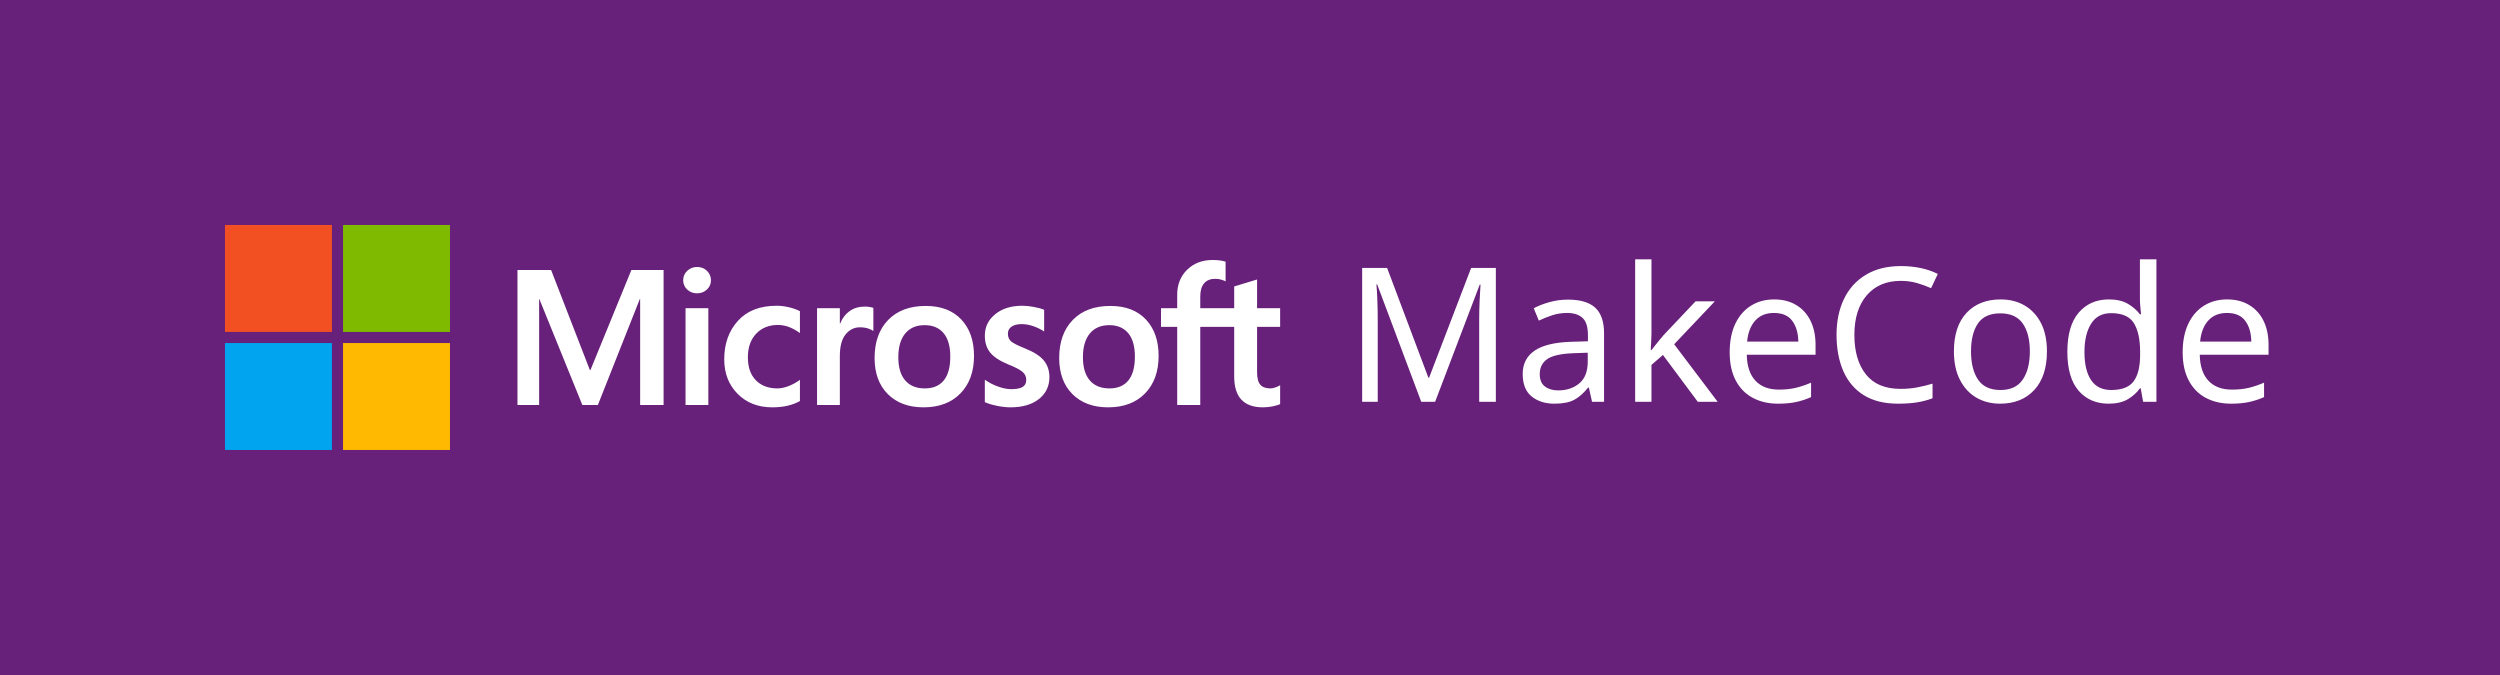
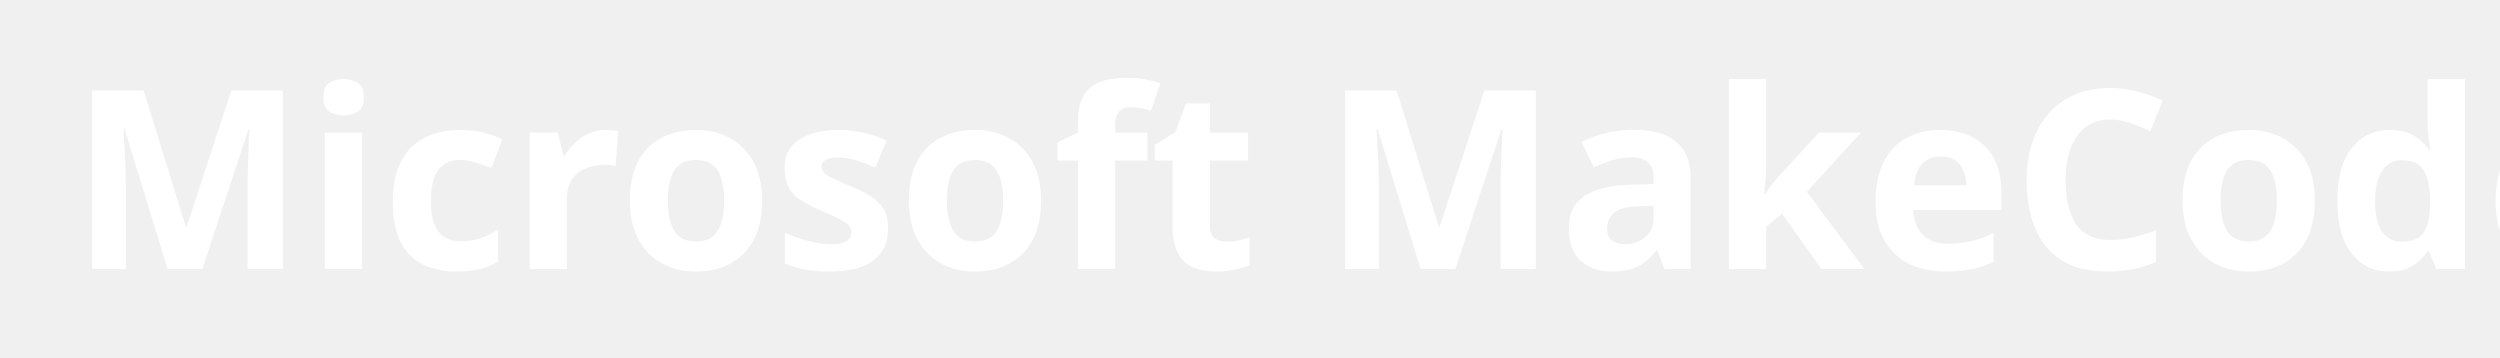
- <svg xmlns="http://www.w3.org/2000/svg" id="svg2" version="1.1" xml:space="preserve" width="1000" height="270" viewBox="0 0 1000 270">
+ <svg xmlns="http://www.w3.org/2000/svg" id="svg2" version="1.1" xml:space="preserve" width="700" height="100" viewBox="0 0 700 100">
  <defs id="defs6">
    <clipPath clipPathUnits="userSpaceOnUse" id="clipPath16">
      <path d="M 0,216 482,216 482,0 0,0 0,216 Z" id="path18" />
    </clipPath>
  </defs>
-   <g id="g10" transform="matrix(1.25,0,0,-1.25,0,270)">
-     <rect style="fill:#68217a;fill-opacity:1;stroke:none;stroke-width:2;stroke-linecap:round;stroke-linejoin:round;stroke-miterlimit:4;stroke-dasharray:none;stroke-opacity:1" id="rect4145" width="931.083" height="323.293" x="-39.971" y="-250.405" transform="scale(1,-1)" />
-     <g id="g12">
-       <g id="g14" clip-path="url(#clipPath16)">
-         <g id="g20" transform="translate(394.9424,111.4109)">
-           <path d="m 0,0 -10.858,0 0,-25.004 -7.38,0 0,25.004 -5.182,0 0,5.965 5.182,0 0,4.308 c 0,3.254 1.059,5.92 3.178,7.998 2.119,2.079 4.835,3.118 8.149,3.118 0.883,0 1.667,-0.045 2.35,-0.135 0.682,-0.091 1.285,-0.227 1.807,-0.407 l 0,-6.296 c -0.241,0.14 -0.663,0.311 -1.265,0.512 -0.603,0.2 -1.296,0.301 -2.078,0.301 -1.528,0 -2.702,-0.477 -3.526,-1.431 -0.824,-0.954 -1.235,-2.365 -1.235,-4.232 l 0,-3.736 10.858,0 0,6.959 7.321,2.229 0,-9.188 7.381,0 0,-5.965 -7.381,0 0,-14.49 c 0,-1.909 0.346,-3.254 1.039,-4.037 0.693,-0.783 1.782,-1.175 3.269,-1.175 0.421,0 0.928,0.1 1.521,0.301 0.592,0.201 1.109,0.441 1.552,0.723 l 0,-6.025 c -0.463,-0.261 -1.231,-0.502 -2.305,-0.723 -1.074,-0.221 -2.134,-0.331 -3.178,-0.331 -3.073,0 -5.378,0.817 -6.914,2.455 C 0.768,-21.665 0,-19.2 0,-15.906 L 0,0 Z m -48.407,-9.731 c 0,-3.233 0.733,-5.703 2.199,-7.411 1.466,-1.707 3.565,-2.56 6.296,-2.56 2.652,0 4.67,0.853 6.055,2.56 1.386,1.708 2.079,4.238 2.079,7.592 0,3.334 -0.718,5.849 -2.154,7.547 -1.436,1.697 -3.45,2.545 -6.04,2.545 -2.671,0 -4.745,-0.888 -6.221,-2.666 -1.476,-1.777 -2.214,-4.313 -2.214,-7.607 m -7.592,-0.24 c 0,5.121 1.446,9.177 4.338,12.17 2.892,2.993 6.909,4.489 12.05,4.489 4.841,0 8.621,-1.441 11.343,-4.323 2.721,-2.883 4.082,-6.774 4.082,-11.674 0,-5.021 -1.447,-9.018 -4.338,-11.99 -2.892,-2.973 -6.829,-4.458 -11.81,-4.458 -4.8,0 -8.611,1.41 -11.432,4.232 -2.822,2.821 -4.233,6.673 -4.233,11.554 m -16.417,7.802 c 0,-1.045 0.331,-1.863 0.994,-2.456 0.662,-0.592 2.128,-1.34 4.398,-2.243 2.912,-1.166 4.956,-2.476 6.131,-3.932 1.175,-1.456 1.762,-3.219 1.762,-5.287 0,-2.912 -1.12,-5.252 -3.359,-7.019 -2.24,-1.768 -5.267,-2.651 -9.083,-2.651 -1.285,0 -2.706,0.155 -4.263,0.467 -1.556,0.311 -2.877,0.707 -3.961,1.19 l 0,7.169 c 1.326,-0.924 2.751,-1.656 4.278,-2.198 1.526,-0.543 2.911,-0.814 4.157,-0.814 1.647,0 2.862,0.231 3.645,0.693 0.784,0.461 1.175,1.235 1.175,2.319 0,1.005 -0.406,1.853 -1.22,2.546 -0.813,0.693 -2.355,1.492 -4.624,2.395 -2.691,1.125 -4.599,2.39 -5.724,3.796 -1.125,1.406 -1.687,3.193 -1.687,5.362 0,2.792 1.109,5.086 3.329,6.884 2.218,1.797 5.096,2.696 8.631,2.696 1.084,0 2.3,-0.12 3.645,-0.361 1.346,-0.242 2.47,-0.553 3.374,-0.934 l 0,-6.929 c -0.964,0.643 -2.089,1.194 -3.374,1.657 -1.286,0.462 -2.561,0.693 -3.826,0.693 -1.386,0 -2.465,-0.271 -3.238,-0.813 -0.774,-0.543 -1.16,-1.286 -1.16,-2.23 m -35.066,-7.562 c 0,-3.233 0.733,-5.703 2.2,-7.411 1.465,-1.707 3.564,-2.56 6.295,-2.56 2.652,0 4.67,0.853 6.055,2.56 1.386,1.708 2.079,4.238 2.079,7.592 0,3.334 -0.718,5.849 -2.154,7.547 -1.436,1.697 -3.449,2.545 -6.039,2.545 -2.672,0 -4.745,-0.888 -6.222,-2.666 -1.476,-1.777 -2.214,-4.313 -2.214,-7.607 m -7.592,-0.24 c 0,5.121 1.446,9.177 4.338,12.17 2.893,2.993 6.909,4.489 12.051,4.489 4.84,0 8.621,-1.441 11.342,-4.323 2.721,-2.883 4.082,-6.774 4.082,-11.674 0,-5.021 -1.446,-9.018 -4.338,-11.99 -2.892,-2.973 -6.828,-4.458 -11.809,-4.458 -4.801,0 -8.611,1.41 -11.433,4.232 -2.822,2.821 -4.233,6.673 -4.233,11.554 m -3.136,16.448 c 0.582,0 1.105,-0.041 1.567,-0.121 0.462,-0.08 0.853,-0.18 1.175,-0.301 l 0,-7.38 c -0.382,0.281 -0.939,0.546 -1.672,0.798 -0.733,0.251 -1.622,0.376 -2.666,0.376 -1.788,0 -3.299,-0.753 -4.534,-2.259 -1.235,-1.506 -1.853,-3.826 -1.853,-6.959 l 0,-15.635 -7.291,0 0,30.969 7.291,0 0,-4.88 0.12,0 c 0.663,1.687 1.667,3.007 3.013,3.961 1.346,0.953 2.962,1.431 4.85,1.431 m -27.956,-26.179 c 1.084,0 2.279,0.25 3.585,0.753 1.305,0.502 2.51,1.164 3.615,1.988 l 0,-6.778 c -1.165,-0.663 -2.485,-1.165 -3.962,-1.506 -1.475,-0.342 -3.098,-0.512 -4.865,-0.512 -4.559,0 -8.265,1.44 -11.116,4.323 -2.852,2.881 -4.278,6.562 -4.278,11.04 0,4.981 1.456,9.083 4.369,12.307 2.911,3.224 7.038,4.835 12.381,4.835 1.366,0 2.746,-0.176 4.143,-0.527 1.395,-0.352 2.504,-0.758 3.328,-1.22 l 0,-6.989 c -1.125,0.823 -2.274,1.461 -3.45,1.913 -1.174,0.451 -2.375,0.678 -3.599,0.678 -2.872,0 -5.192,-0.934 -6.959,-2.802 -1.768,-1.868 -2.652,-4.388 -2.652,-7.562 0,-3.132 0.849,-5.573 2.546,-7.32 1.697,-1.748 4.002,-2.621 6.914,-2.621 m -22.112,-5.302 -7.29,0 0,30.969 7.29,0 0,-30.969 z m -8.044,39.916 c 0,1.205 0.437,2.214 1.311,3.028 0.874,0.813 1.913,1.22 3.118,1.22 1.285,0 2.35,-0.417 3.193,-1.25 0.844,-0.834 1.266,-1.833 1.266,-2.998 0,-1.185 -0.432,-2.179 -1.296,-2.982 -0.864,-0.804 -1.918,-1.205 -3.163,-1.205 -1.246,0 -2.295,0.406 -3.148,1.219 -0.854,0.815 -1.281,1.803 -1.281,2.968 m -6.273,3.284 0,-43.2 -7.501,0 0,33.861 -0.12,0 -13.407,-33.861 -4.97,0 -13.738,33.861 -0.09,0 0,-33.861 -6.929,0 0,43.2 10.755,0 12.412,-32.024 0.18,0 13.105,32.024 10.303,0 z" style="fill:#ffffff;fill-opacity:1;fill-rule:nonzero;stroke:none" id="path22" />
-         </g>
-         <path d="m 106.214,109.786 -34.218,0 0,34.218 34.218,0 0,-34.218 z" style="fill:#f25022;fill-opacity:1;fill-rule:nonzero;stroke:none" id="path24" />
-         <path d="m 143.993,109.786 -34.218,0 0,34.218 34.218,0 0,-34.218 z" style="fill:#7fba00;fill-opacity:1;fill-rule:nonzero;stroke:none" id="path26" />
-         <path d="m 106.214,72.007 -34.218,0 0,34.218 34.218,0 0,-34.218 z" style="fill:#00a4ef;fill-opacity:1;fill-rule:nonzero;stroke:none" id="path28" />
-         <path d="m 143.993,72.007 -34.218,0 0,34.218 34.218,0 0,-34.218 z" style="fill:#ffb900;fill-opacity:1;fill-rule:nonzero;stroke:none" id="path30" />
-       </g>
-     </g>
-     <text xml:space="preserve" style="font-style:normal;font-weight:normal;font-size:32px;line-height:125%;font-family:sans-serif;letter-spacing:0px;word-spacing:0px;fill:#000000;fill-opacity:1;stroke:none;stroke-width:1px;stroke-linecap:butt;stroke-linejoin:miter;stroke-opacity:1" x="430.078" y="-87.42" id="text3358" transform="scale(1,-1)">
-       <tspan id="tspan3360" x="430.078" y="-87.42" style="font-style:normal;font-variant:normal;font-weight:300;font-stretch:normal;font-size:60px;font-family:'Segoe UI';-inkscape-font-specification:'Segoe UI Light';fill:#ffffff">MakeCode</tspan>
+   <g id="g10" transform="matrix(1.25,0,0,-1.25,0,100)">
+     <text xml:space="preserve" style="font-style:normal;font-weight:normal;font-size:32px;line-height:125%;font-family:sans-serif;letter-spacing:0px;word-spacing:0px;fill:#000000;fill-opacity:1;stroke:none;stroke-width:1px;stroke-linecap:butt;stroke-linejoin:miter;stroke-opacity:1" x="15.593" y="-19.741" id="text3358" transform="scale(1,-1)">
+       <tspan id="tspan3360" x="15.593" y="-19.741" style="font-style:normal;font-variant:normal;font-weight:600;font-stretch:normal;font-size:56px;font-family:'Segoe UI';-inkscape-font-specification:'Segoe UI Semi-Bold';fill:#ffffff">Microsoft MakeCode</tspan>
    </text>
-     <rect style="fill:#68217a;fill-opacity:1;stroke:none;stroke-width:2;stroke-linecap:round;stroke-linejoin:round;stroke-miterlimit:4;stroke-dasharray:none;stroke-opacity:1" id="rect4147" width="211.61" height="9.405" x="498.459" y="61.132" transform="scale(1,-1)" />
  </g>
</svg>
